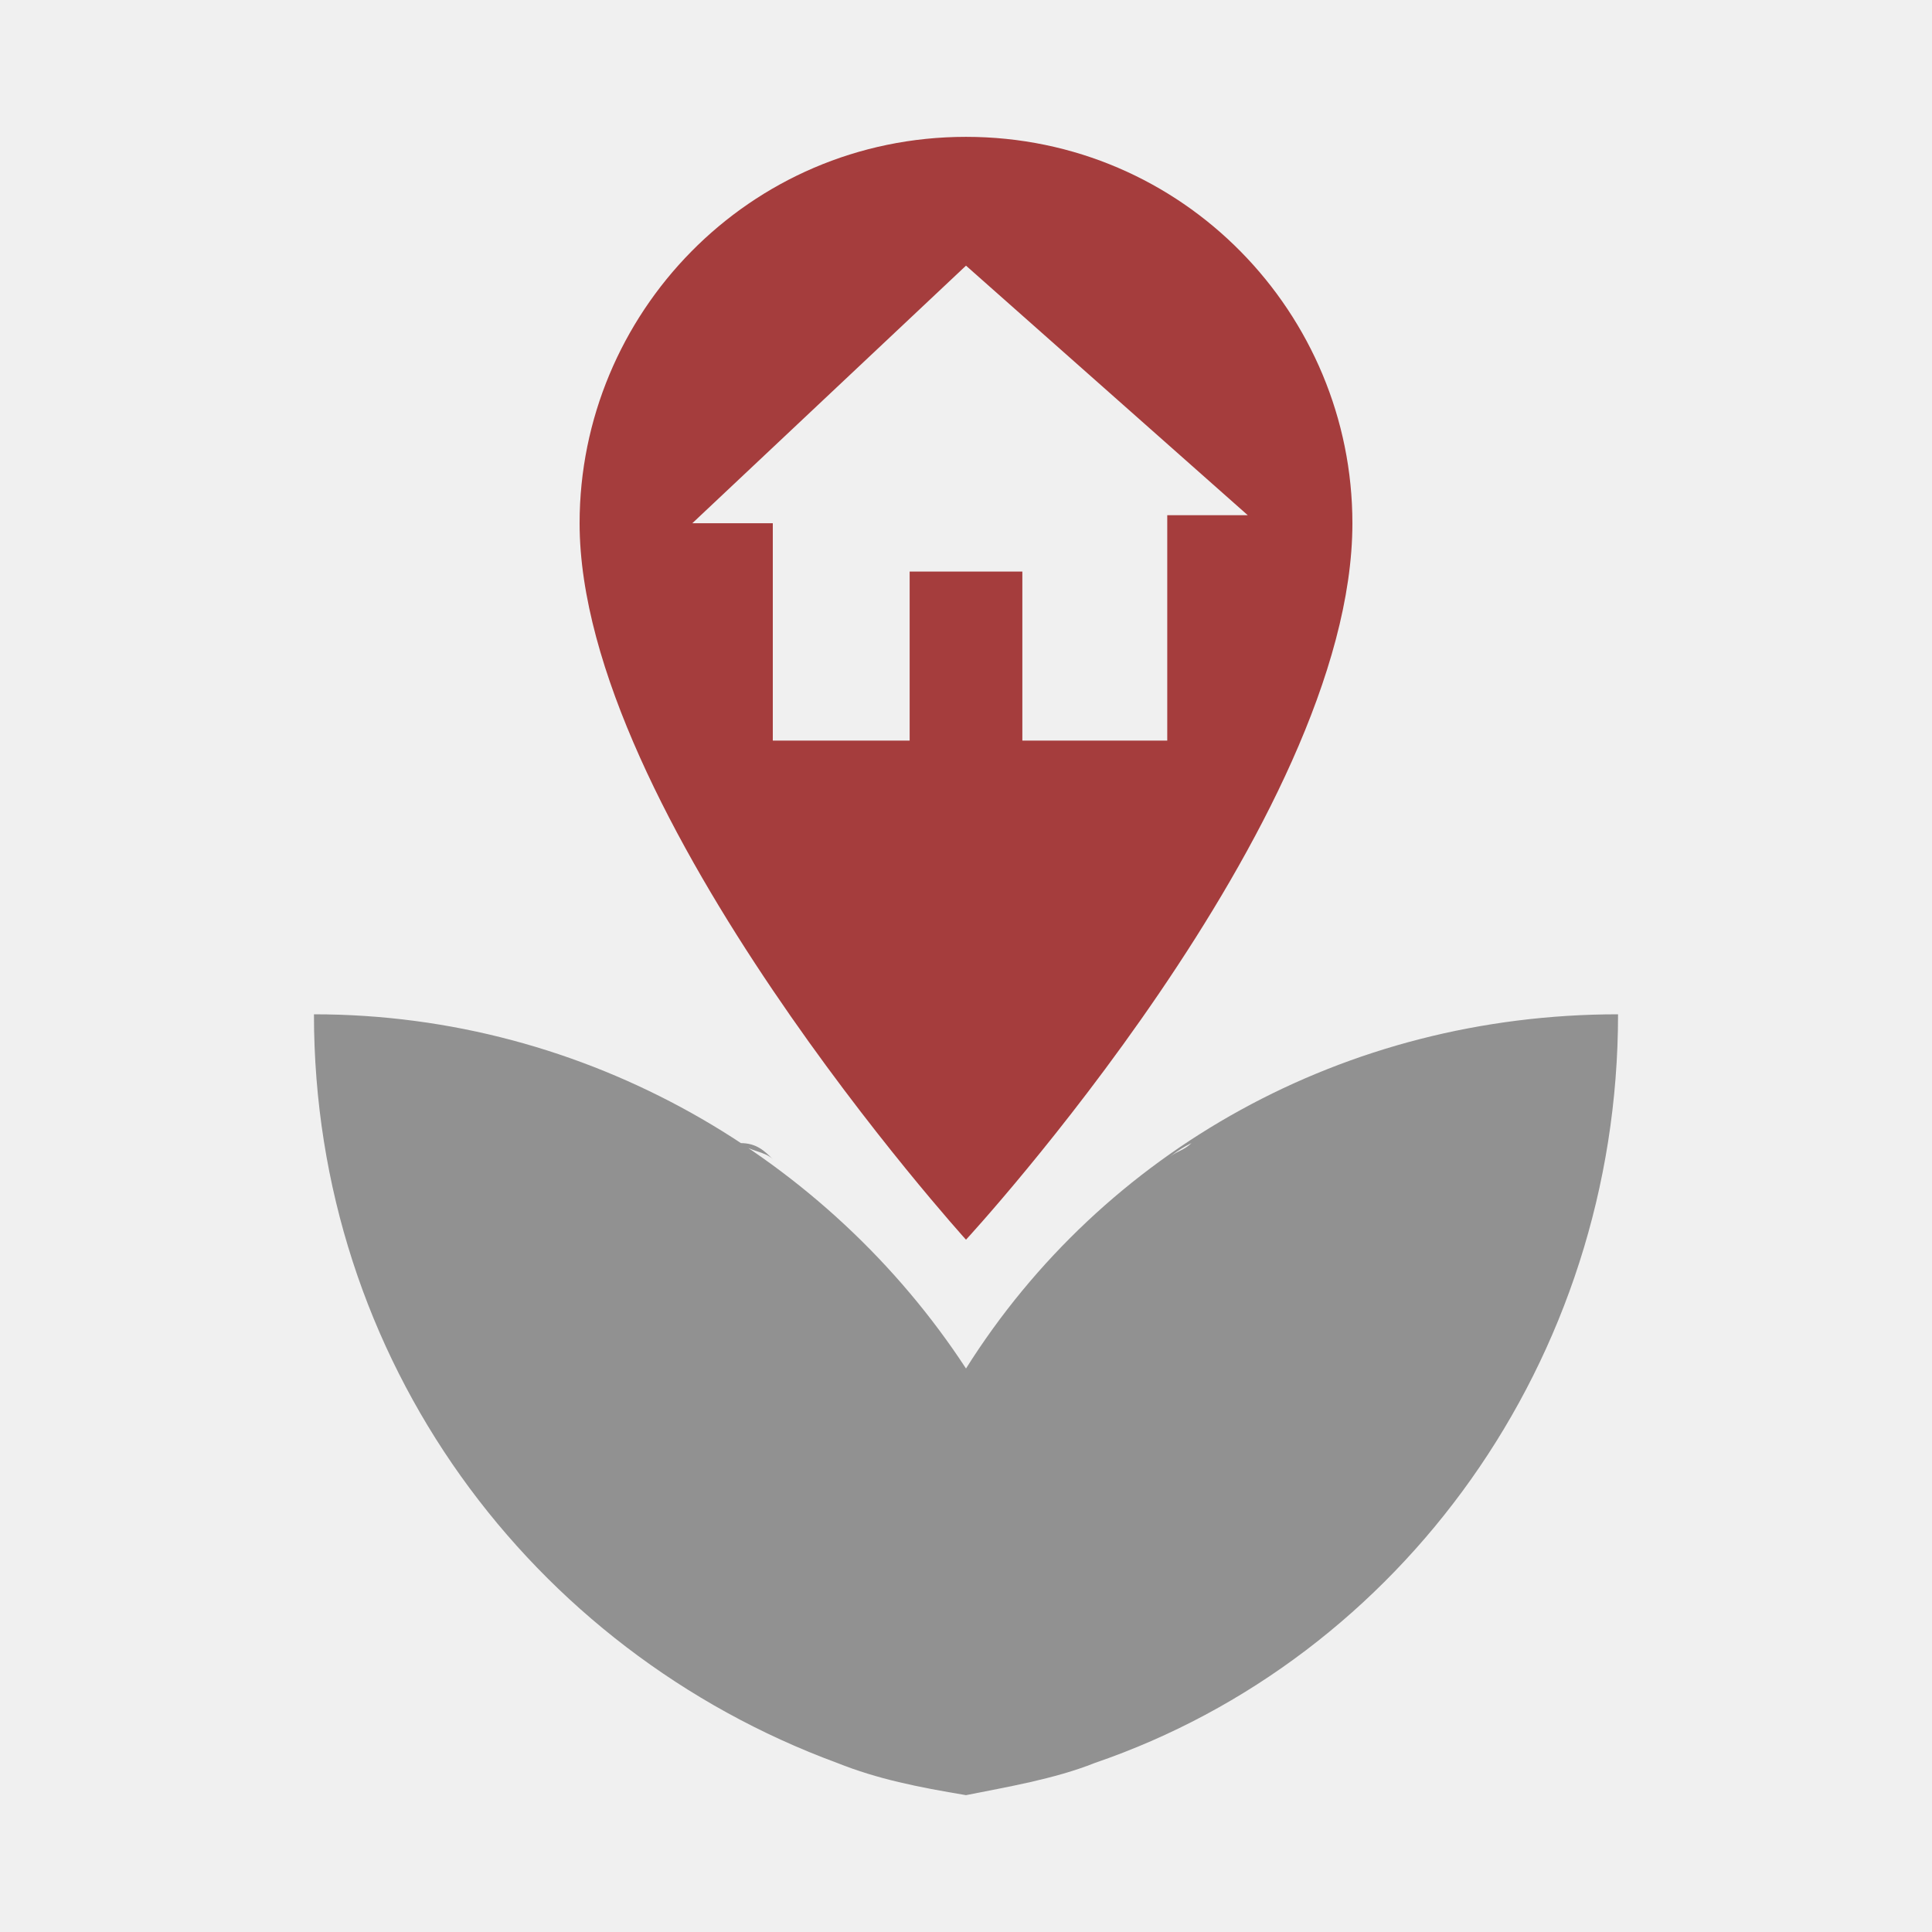
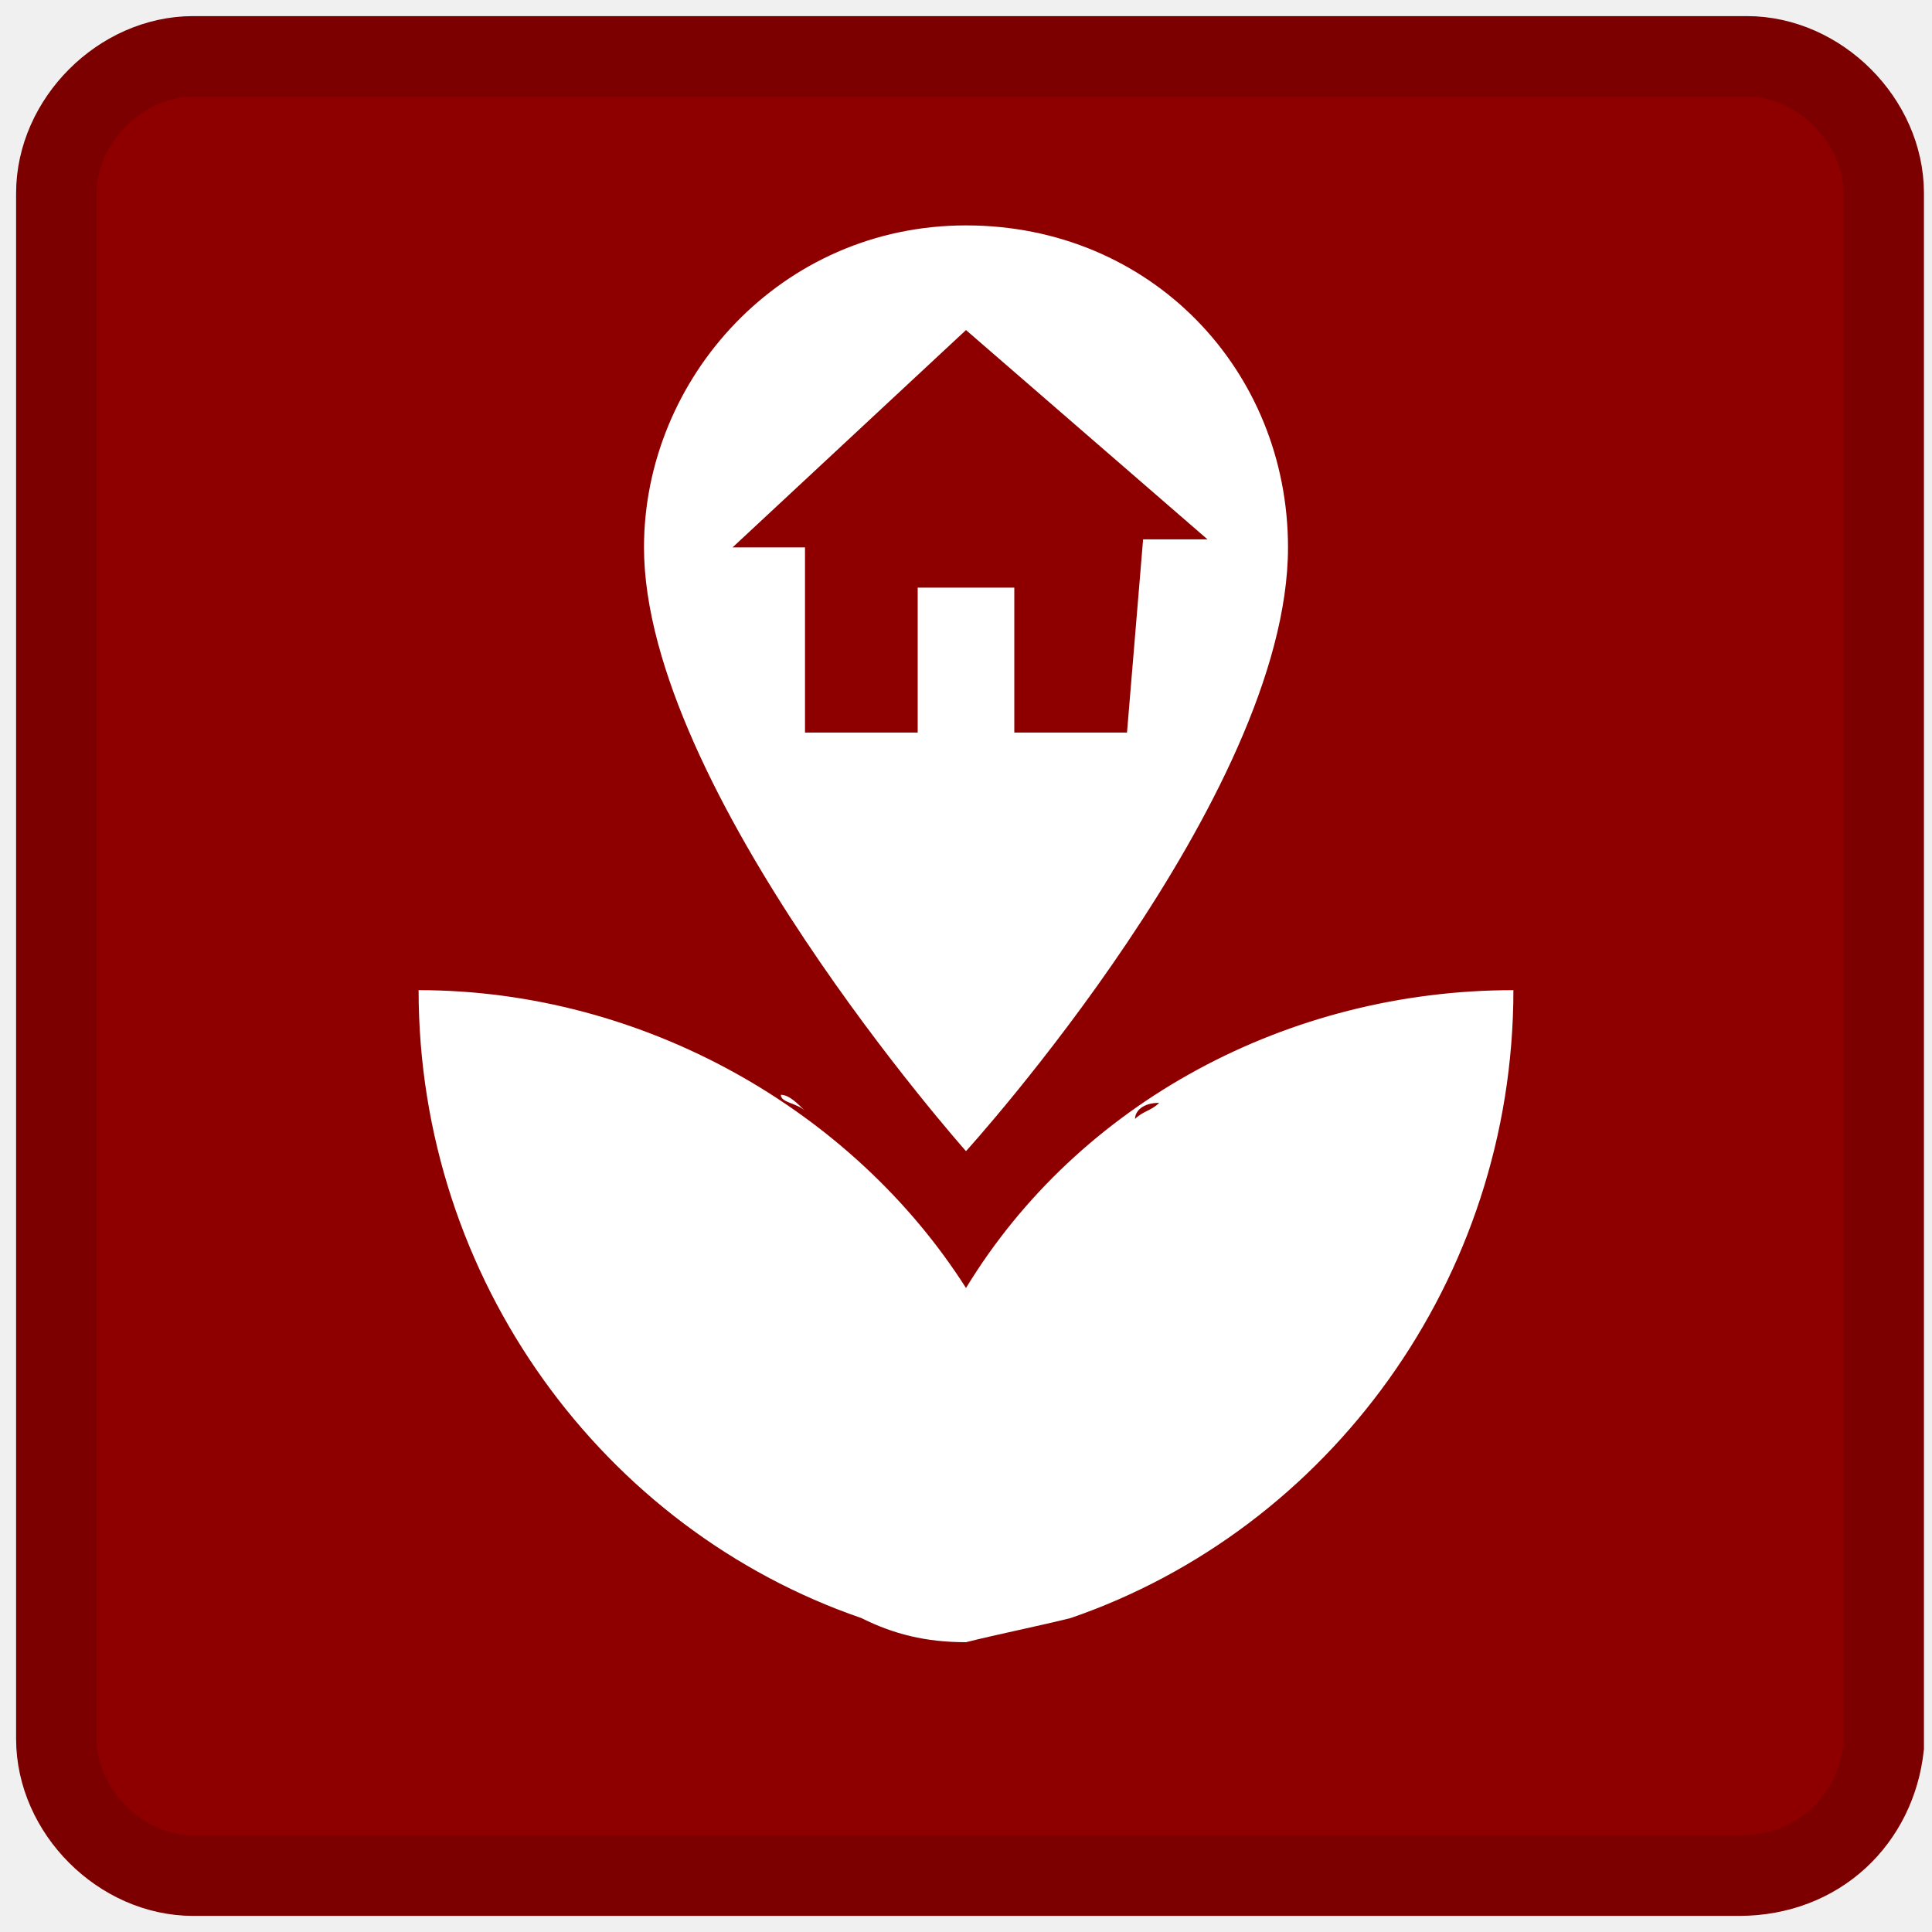
<svg xmlns="http://www.w3.org/2000/svg" version="1.1" id="Layer_1" x="0px" y="0px" viewBox="0 0 24 24" style="enable-background:new 0 0 24 24;" xml:space="preserve">
  <style type="text/css">
- 	.st0{fill:none;}
- 	.st1{fill:#919191;}
- 	.st2{fill:#A53D3D;}
+ 	.st0{fill:#8E0000;stroke:#7C0000;stroke-miterlimit:10;}
+ 	.st1{fill:none;}
+ 	.st2{fill:#FFFFFF;}
</style>
-   <path class="st0" d="M0,2h24v24H0V2z M14,23.5c-0.6,0.2-1.3,0.4-2,0.5C12.7,23.9,13.3,23.7,14,23.5z M12,24c-0.7-0.1-1.3-0.3-2-0.5  C10.7,23.7,11.3,23.9,12,24z" />
-   <path class="st1" d="M9.6,14.4c-0.1-0.1-0.2-0.2-0.4-0.2C9.3,14.3,9.5,14.3,9.6,14.4z M14.8,14.2c-0.1,0.1-0.2,0.1-0.3,0.2  C14.5,14.4,14.6,14.3,14.8,14.2z M12,17c-1.7-2.6-4.7-4.4-8.1-4.4c0,4.3,2.7,7.9,6.5,9.3c0.5,0.2,1,0.3,1.6,0.4  c0.5-0.1,1.1-0.2,1.6-0.4c3.8-1.3,6.5-5,6.5-9.3C16.7,12.6,13.7,14.3,12,17z" />
-   <path class="st2" d="M12,1.7c-2.7,0-4.8,2.2-4.8,4.8c0,3.6,4.8,8.9,4.8,8.9s4.8-5.2,4.8-8.9C16.8,3.9,14.7,1.7,12,1.7z M14.4,9.2  h-1.7V7.1h-1.4v2.1H9.6V6.5h-1L12,3.3l3.5,3.1h-1V9.2z" />
+   <path class="st0" d="M21.6,23.3H2.4c-0.9,0-1.7-0.8-1.7-1.7V2.4c0-0.9,0.8-1.7,1.7-1.7h19.3c0.9,0,1.7,0.8,1.7,1.7v19.3  C23.3,22.6,22.6,23.3,21.6,23.3z" />
+   <path class="st1" d="M0,2h24v24H0V2z M14,23.5c-0.6,0.2-1.3,0.4-2,0.5C12.7,23.9,13.3,23.7,14,23.5z M12,24c-0.7-0.1-1.3-0.3-2-0.5  C10.7,23.7,11.3,23.9,12,24z" />
+   <path class="st2" d="M10,13.8c-0.1-0.1-0.2-0.2-0.3-0.2C9.7,13.7,9.9,13.7,10,13.8z M14.4,13.7c-0.1,0.1-0.2,0.1-0.3,0.2  C14.1,13.8,14.2,13.7,14.4,13.7z M12,16c-1.4-2.2-4-3.7-6.8-3.7c0,3.6,2.3,6.7,5.5,7.8c0.4,0.2,0.8,0.3,1.3,0.3  c0.4-0.1,0.9-0.2,1.3-0.3c3.2-1.1,5.5-4.2,5.5-7.8C16,12.3,13.4,13.7,12,16z" />
+   <path class="st2" d="M12,2.8c-2.3,0-4,1.9-4,4c0,3,4,7.5,4,7.5s4-4.4,4-7.5C16,4.6,14.3,2.8,12,2.8z M14,9.1h-1.4V7.3h-1.2v1.8H10  V6.8H9.1L12,4.1l3,2.6h-0.8L14,9.1L14,9.1z" />
</svg>
